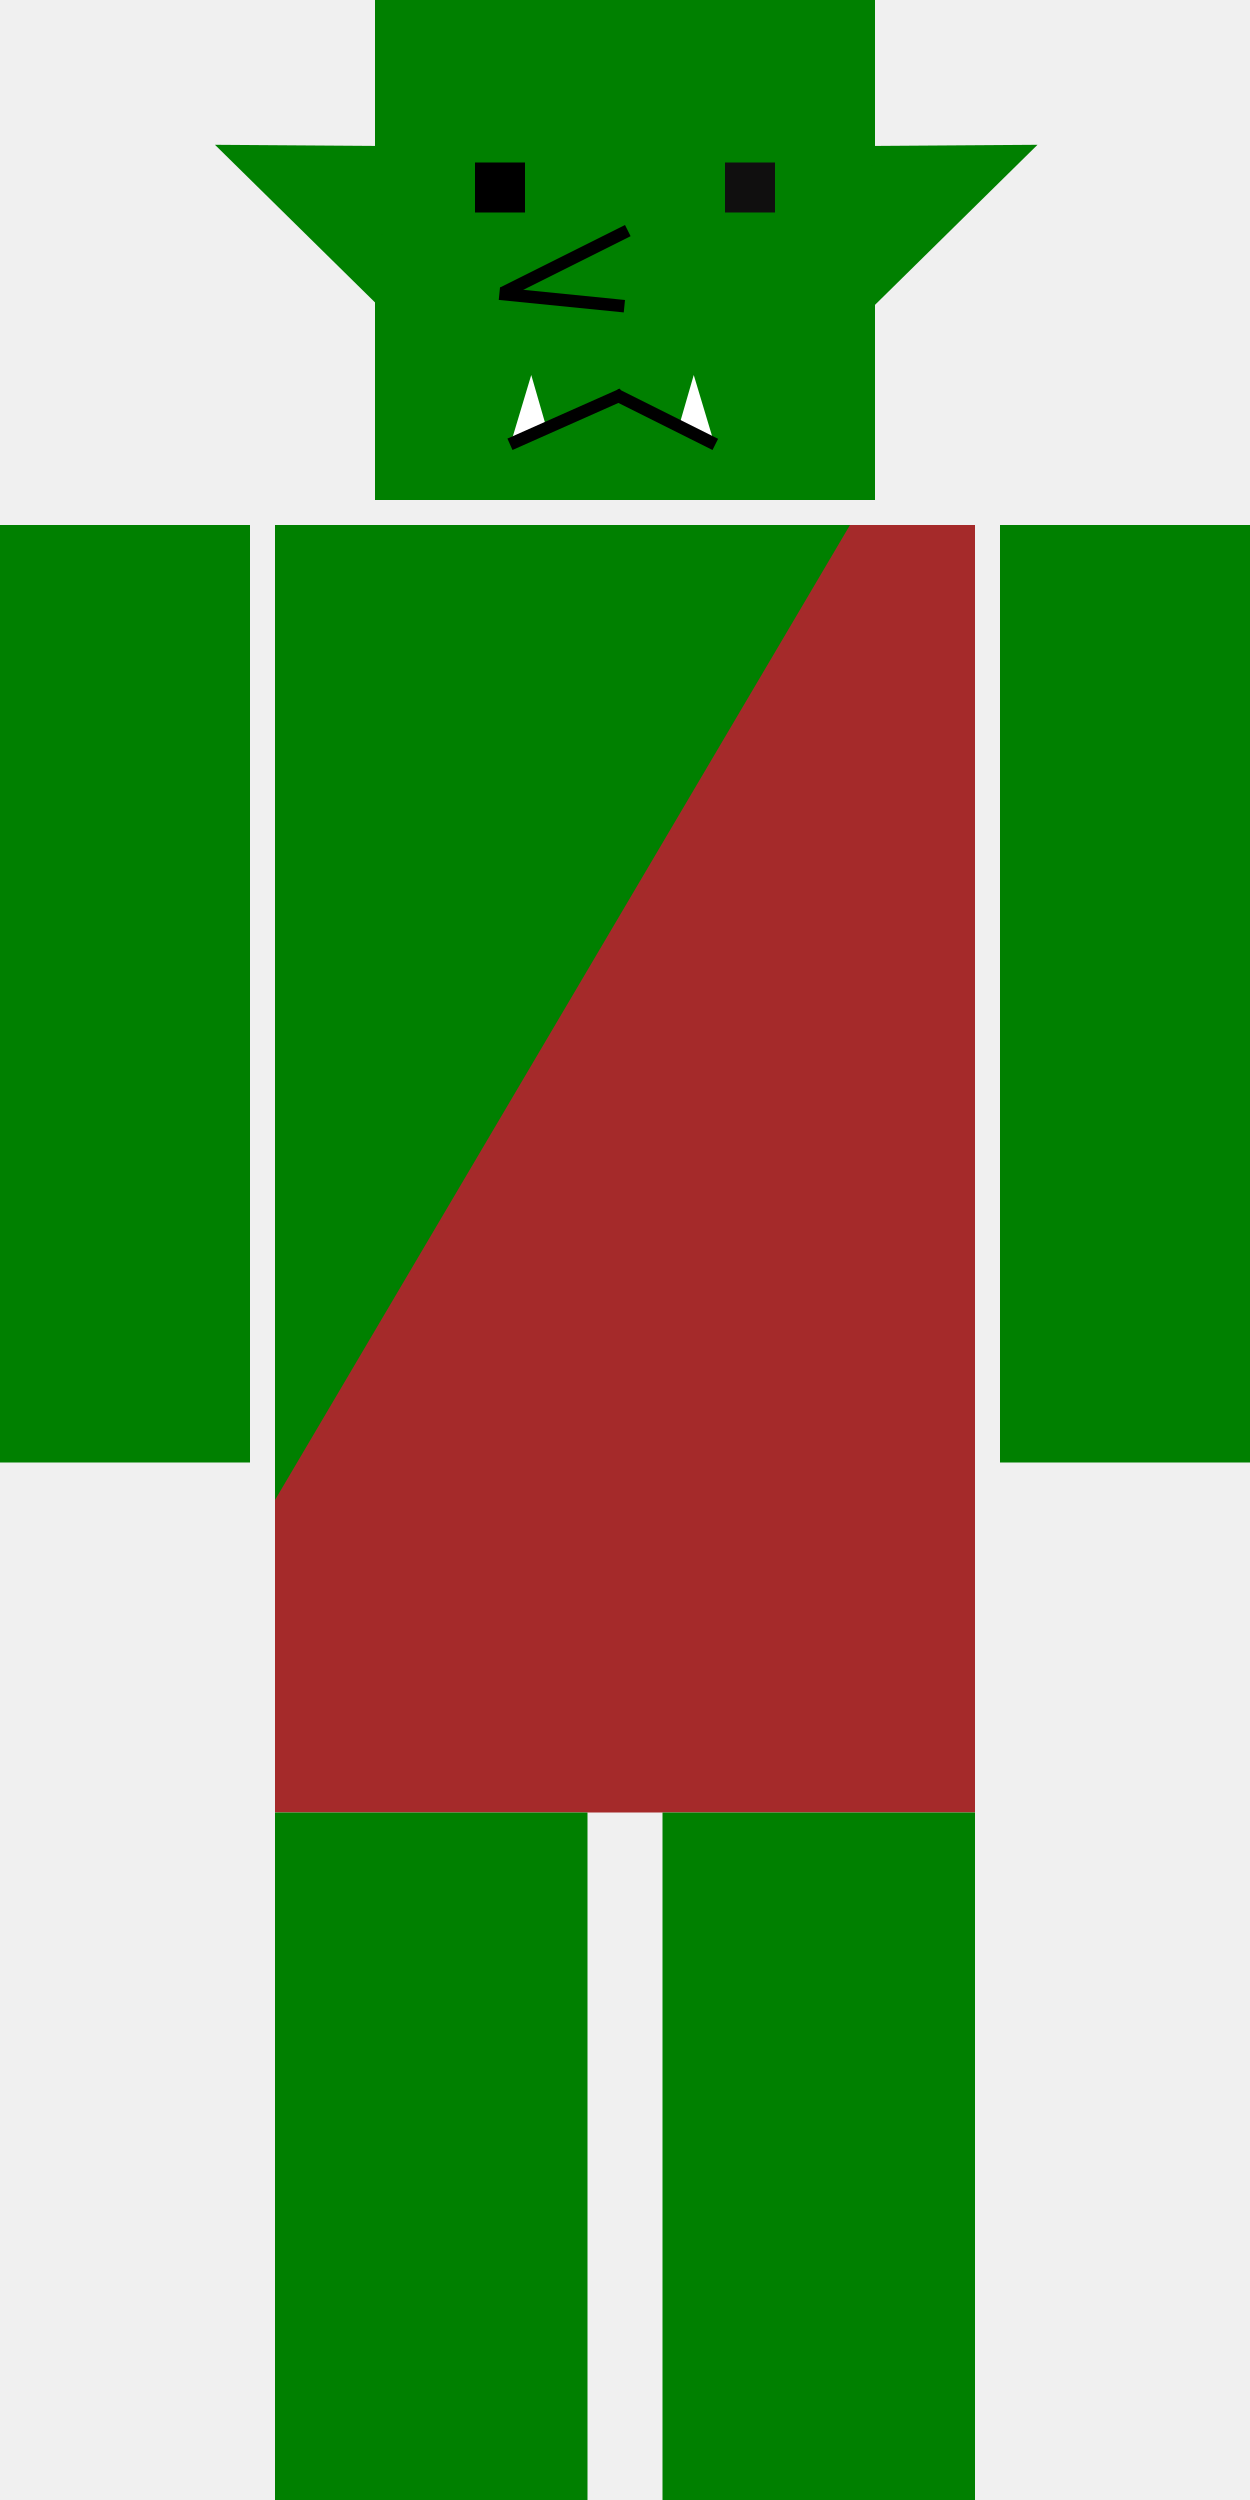
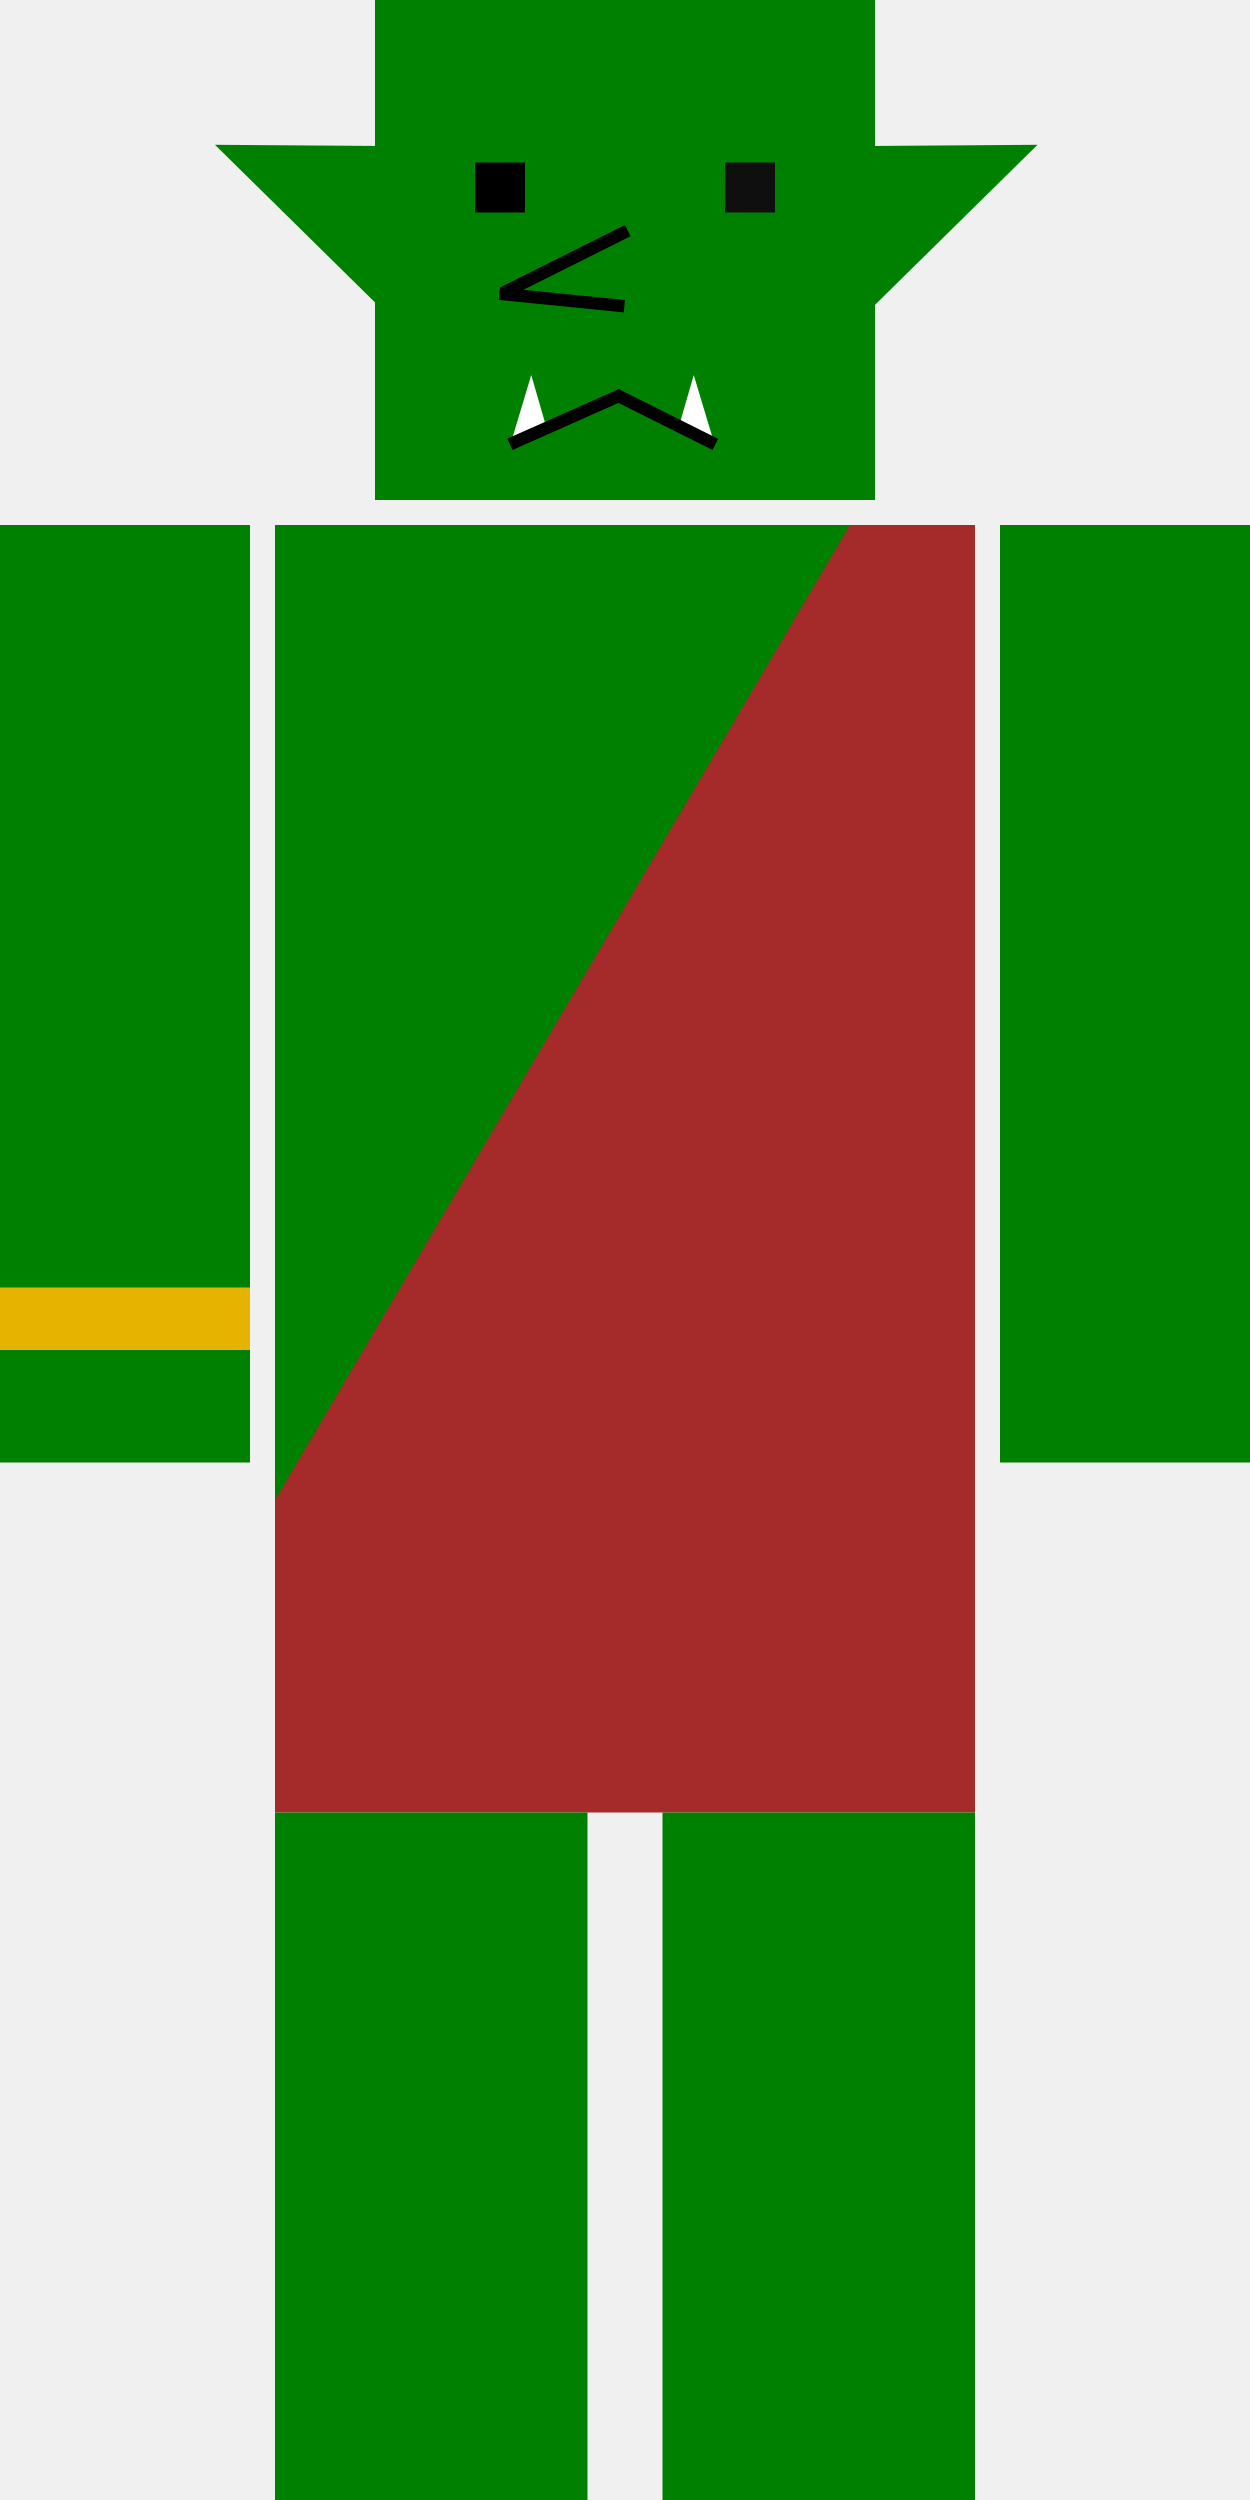
<svg xmlns="http://www.w3.org/2000/svg" width="100" height="200" viewBox="0 0 100 200" fill="none">
  <g clip-path="url(#clip0_13_29)">
    <rect x="22" y="42" width="56" height="78" fill="#008000" />
    <rect y="42" width="20" height="75" fill="#008000" />
    <rect x="80" y="42" width="20" height="75" fill="#008000" />
    <rect x="22" y="120" width="56" height="25" fill="#A52A2A" />
    <rect x="53" y="145" width="25" height="55" fill="#008000" />
    <rect x="22" y="145" width="25" height="55" fill="#008000" />
    <rect x="30" width="40" height="40" fill="#008000" />
    <rect x="38" y="13" width="4" height="4" fill="black" />
    <rect x="58" y="13" width="4" height="4" fill="#100F0F" />
    <line x1="50.224" y1="18.447" x2="40.224" y2="23.447" stroke="black" />
    <line x1="49.95" y1="24.497" x2="39.95" y2="23.497" stroke="black" />
    <path d="M69.795 11.677L83.001 11.583L69.5 24.88L69.795 11.677Z" fill="#008000" />
    <path d="M30.402 11.677L17.196 11.583L30.697 24.88L30.402 11.677Z" fill="#008000" />
    <path d="M55.5 30L56.25 32.5L57 35L54.201 34.5L55.5 30Z" fill="white" />
    <path d="M42.5 30L41.75 32.5L41 35L43.799 34.5L42.5 30Z" fill="white" />
    <line x1="49.224" y1="31.553" x2="57.224" y2="35.553" stroke="black" />
    <line x1="40.797" y1="35.543" x2="49.797" y2="31.543" stroke="black" />
    <path d="M78 42V120H22L68 42H78Z" fill="#A52A2A" />
+     <rect y="103" width="20" height="5" fill="#E5B300" />
  </g>
  <defs>
    <clipPath id="clip0_13_29">
      <rect width="100" height="200" fill="white" />
    </clipPath>
  </defs>
</svg>
